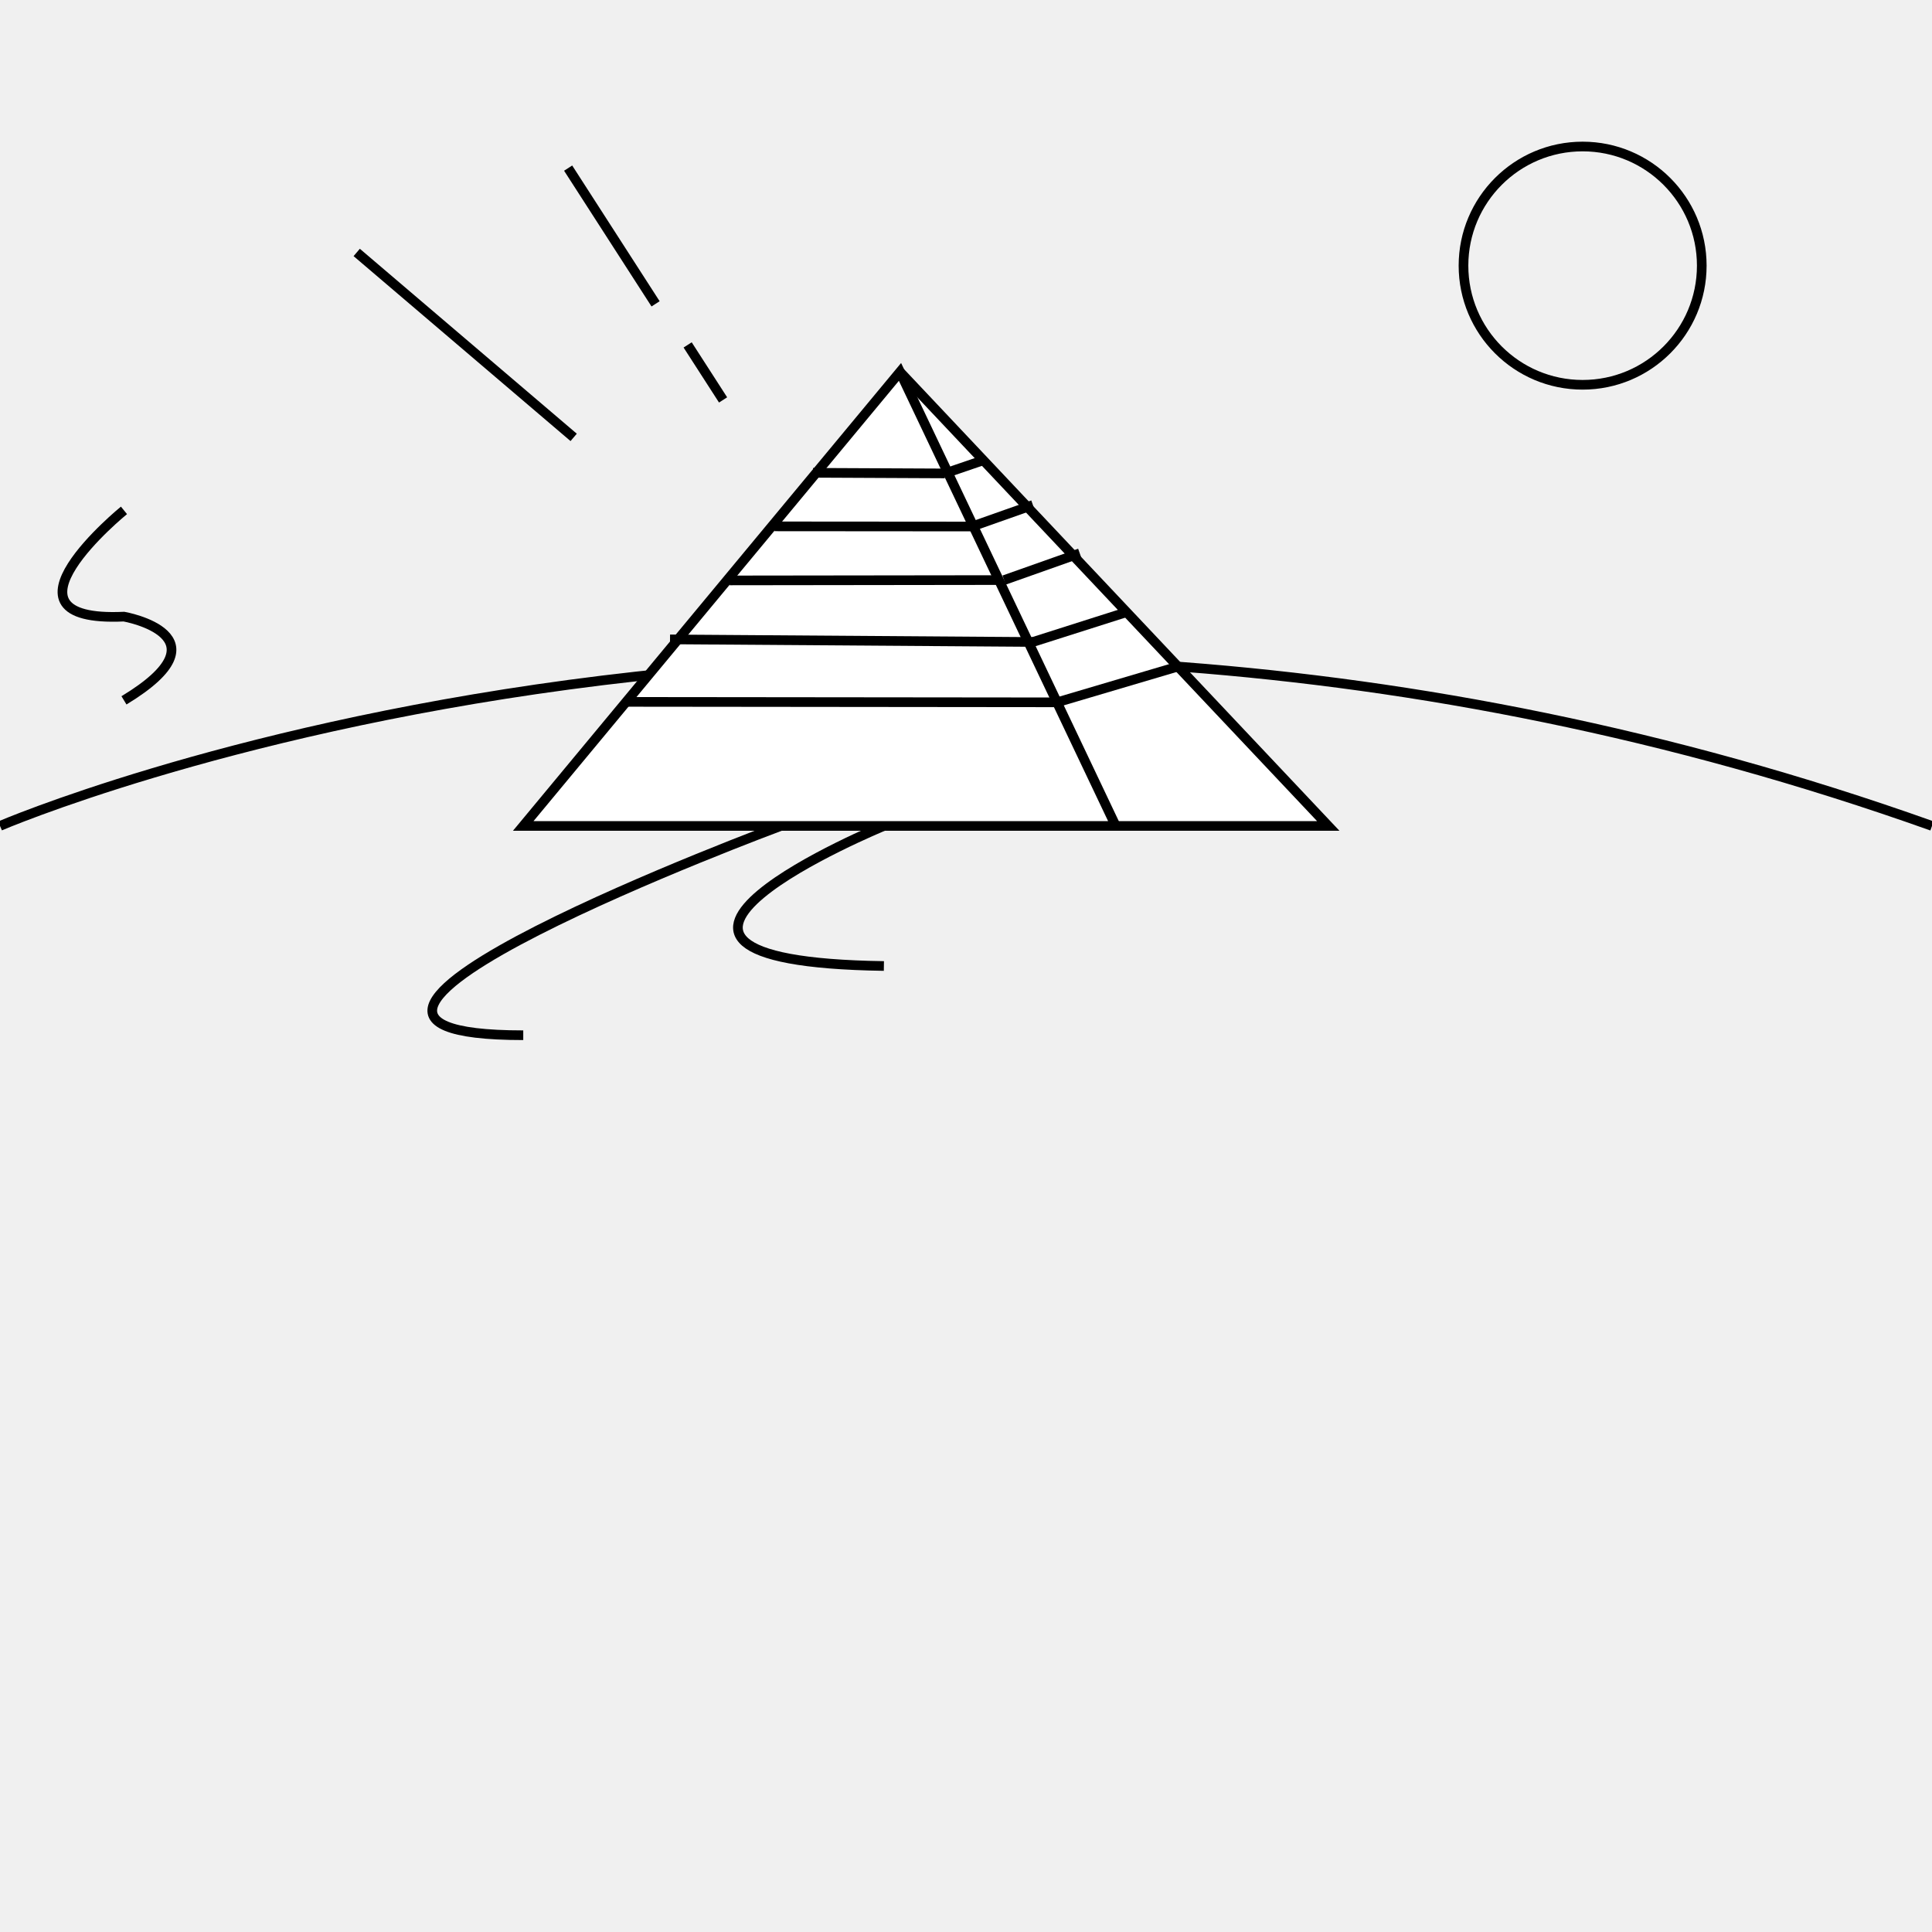
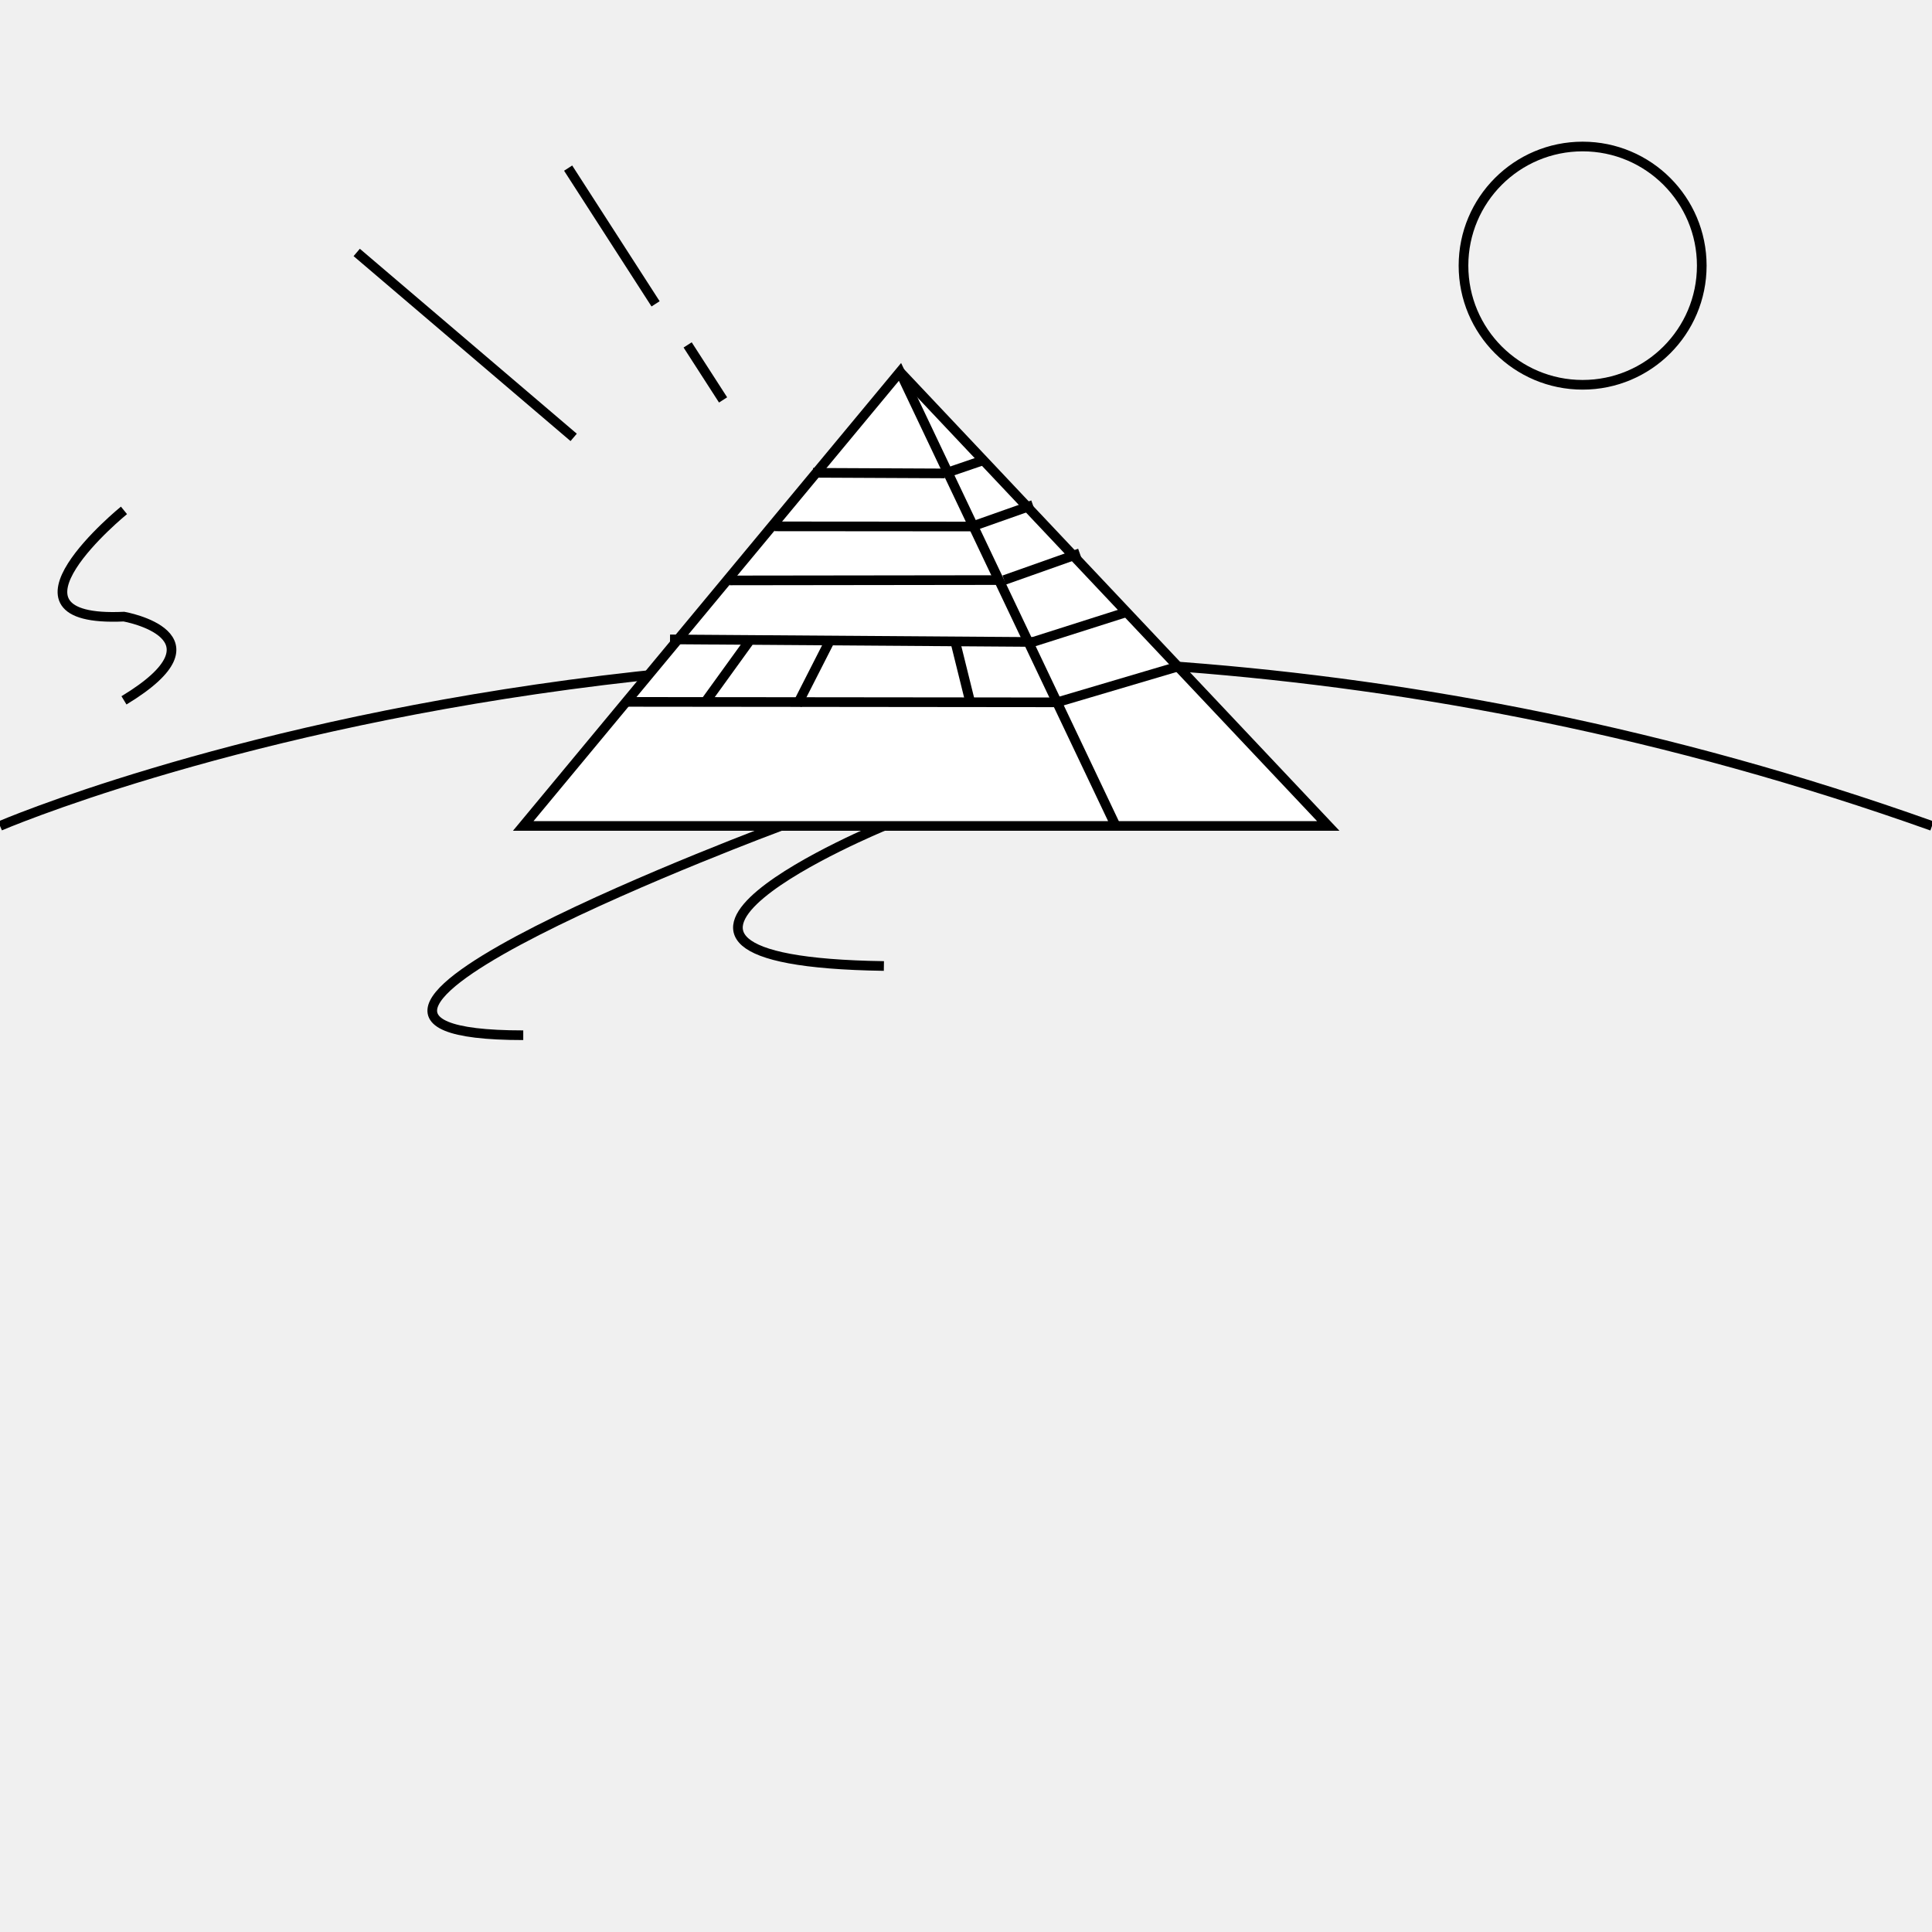
<svg xmlns="http://www.w3.org/2000/svg" version="1.1" id="Layer_1" x="0px" y="0px" width="600px" height="600px" viewBox="0 0 600 600" style="enable-background:new 0 0 600 600;" xml:space="preserve">
  <style type="text/css">

	.st0{fill:none;stroke:#000000;stroke-width:3;stroke-miterlimit:10;}
	.st1{display:none;fill:none;stroke:#000000;stroke-width:3;stroke-miterlimit:10;}
	.st2{fill:#FFFFFF;stroke:#000000;stroke-width:3;stroke-miterlimit:10;}

</style>
  <path class="st0" d="M242.5,256.5c0,0-175,65-80,65" />
  <path class="st0" d="M274.5,256.5c0,0-102,42,0,43.5" />
  <rect x="144.5" y="176.5" class="st1" width="14" height="9.5" />
  <path class="st1" d="M300,367.5c0,0,86.5-210,300-121" />
  <path class="st0" d="M0,256.5c0,0,271.5-117,600,0" />
  <g>
    <polyline class="st2" points="346.5,256.5 412.5,256.5 279.5,115.5  " />
    <polygon class="st2" points="346.5,256.5 162.5,256.5 279.5,115.5  " />
  </g>
  <g>
    <line class="st0" x1="176.44" y1="52.209" x2="203.595" y2="94.361" />
    <line class="st0" x1="213.554" y1="107.116" x2="224.56" y2="124.199" />
    <line class="st0" x1="110.78" y1="78.399" x2="178.156" y2="135.834" />
  </g>
  <circle class="st0" cx="491.5" cy="82.5" r="37" />
  <path class="st0" d="M38.5,158.5c0,0-43,35,0,33c0,0,33.231,5.877,0,26" />
  <line class="st0" x1="194.469" y1="217.974" x2="328.26" y2="218.115" />
  <line class="st0" x1="208.082" y1="198.568" x2="320.777" y2="199.368" />
  <line class="st0" x1="226.599" y1="180.253" x2="309.743" y2="180.147" />
  <line class="st0" x1="240.528" y1="163.467" x2="301.84" y2="163.514" />
  <line class="st0" x1="252.5" y1="146.834" x2="293.43" y2="147.025" />
  <line class="st0" x1="328.26" y1="218.115" x2="365.811" y2="207.004" />
  <line class="st0" x1="320.777" y1="199.368" x2="349.874" y2="190.107" />
  <line class="st0" x1="311.834" y1="180.147" x2="335.326" y2="171.831" />
  <line class="st0" x1="301.84" y1="163.514" x2="320.777" y2="156.831" />
  <line class="st0" x1="293.43" y1="147.025" x2="305.384" y2="142.941" />
+   <line class="st0" x1="219.057" y1="217.974" x2="232.5" y2="199.368" />
+   <line class="st0" x1="247.572" y1="218.899" x2="257.986" y2="198.444" />
+   <polyline class="st0" points="301.502,218.82 299.746,211.73 298.491,206.664 296.419,198.293 " />
</svg>
